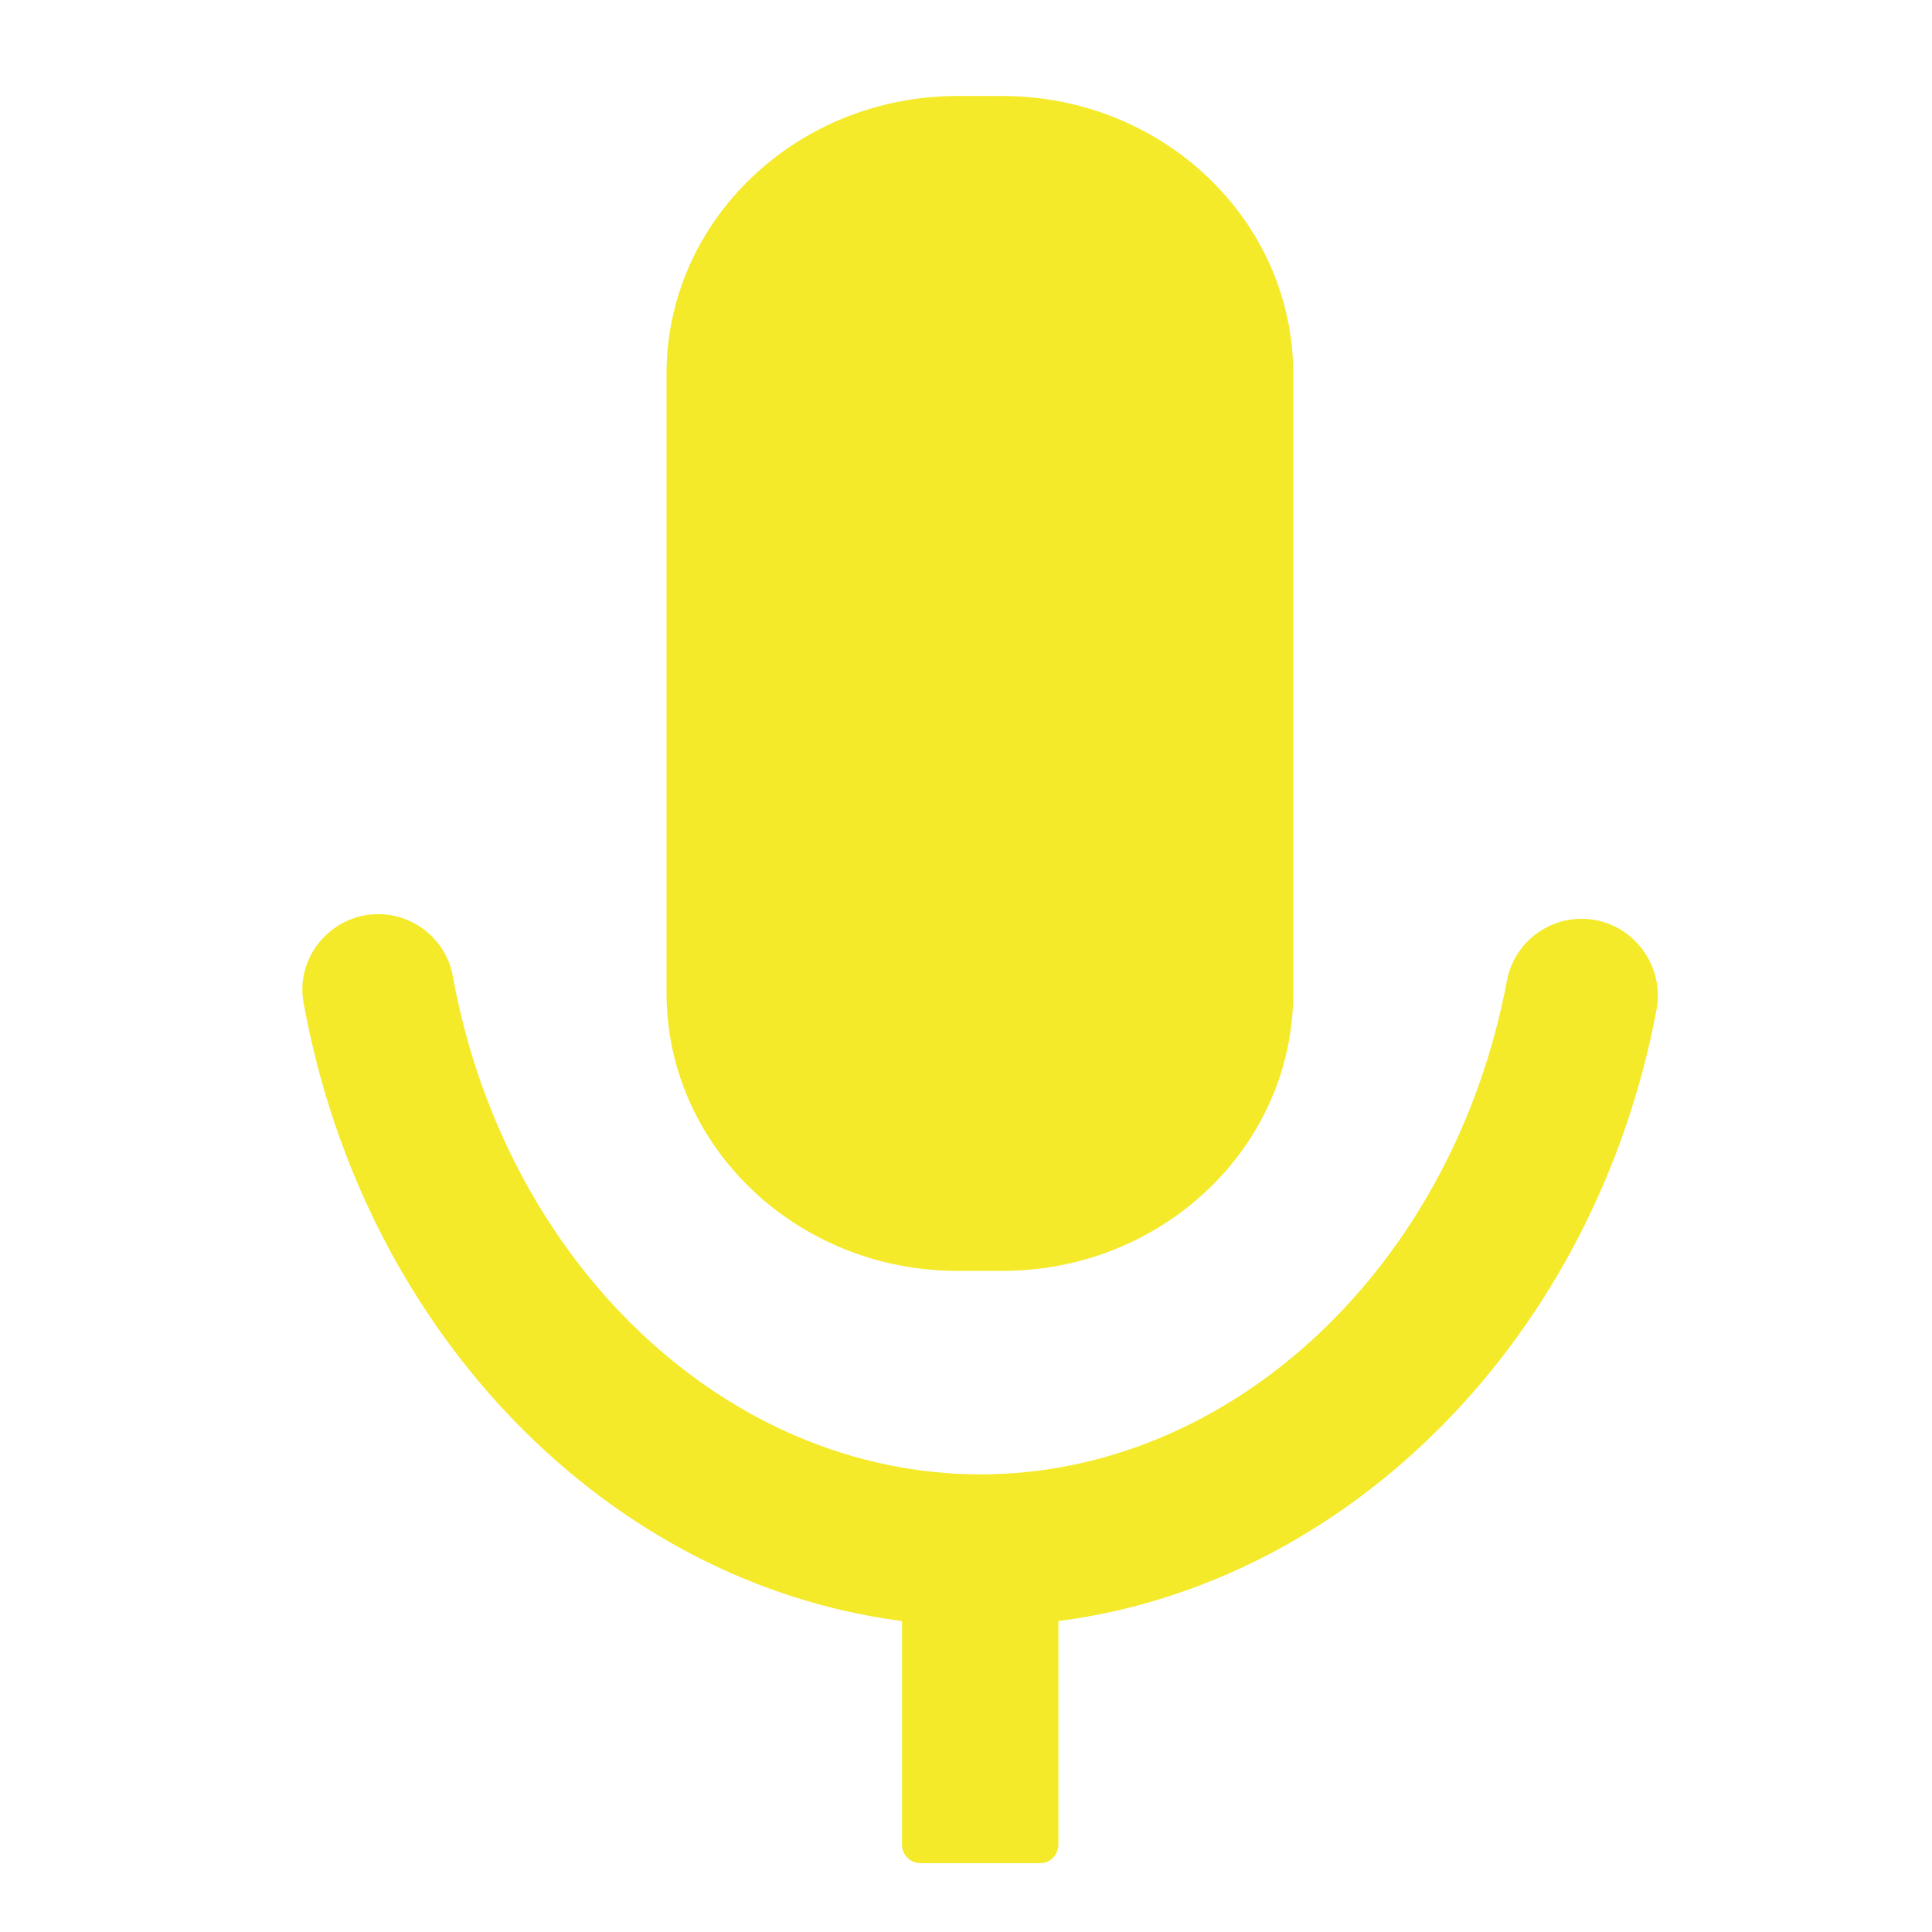
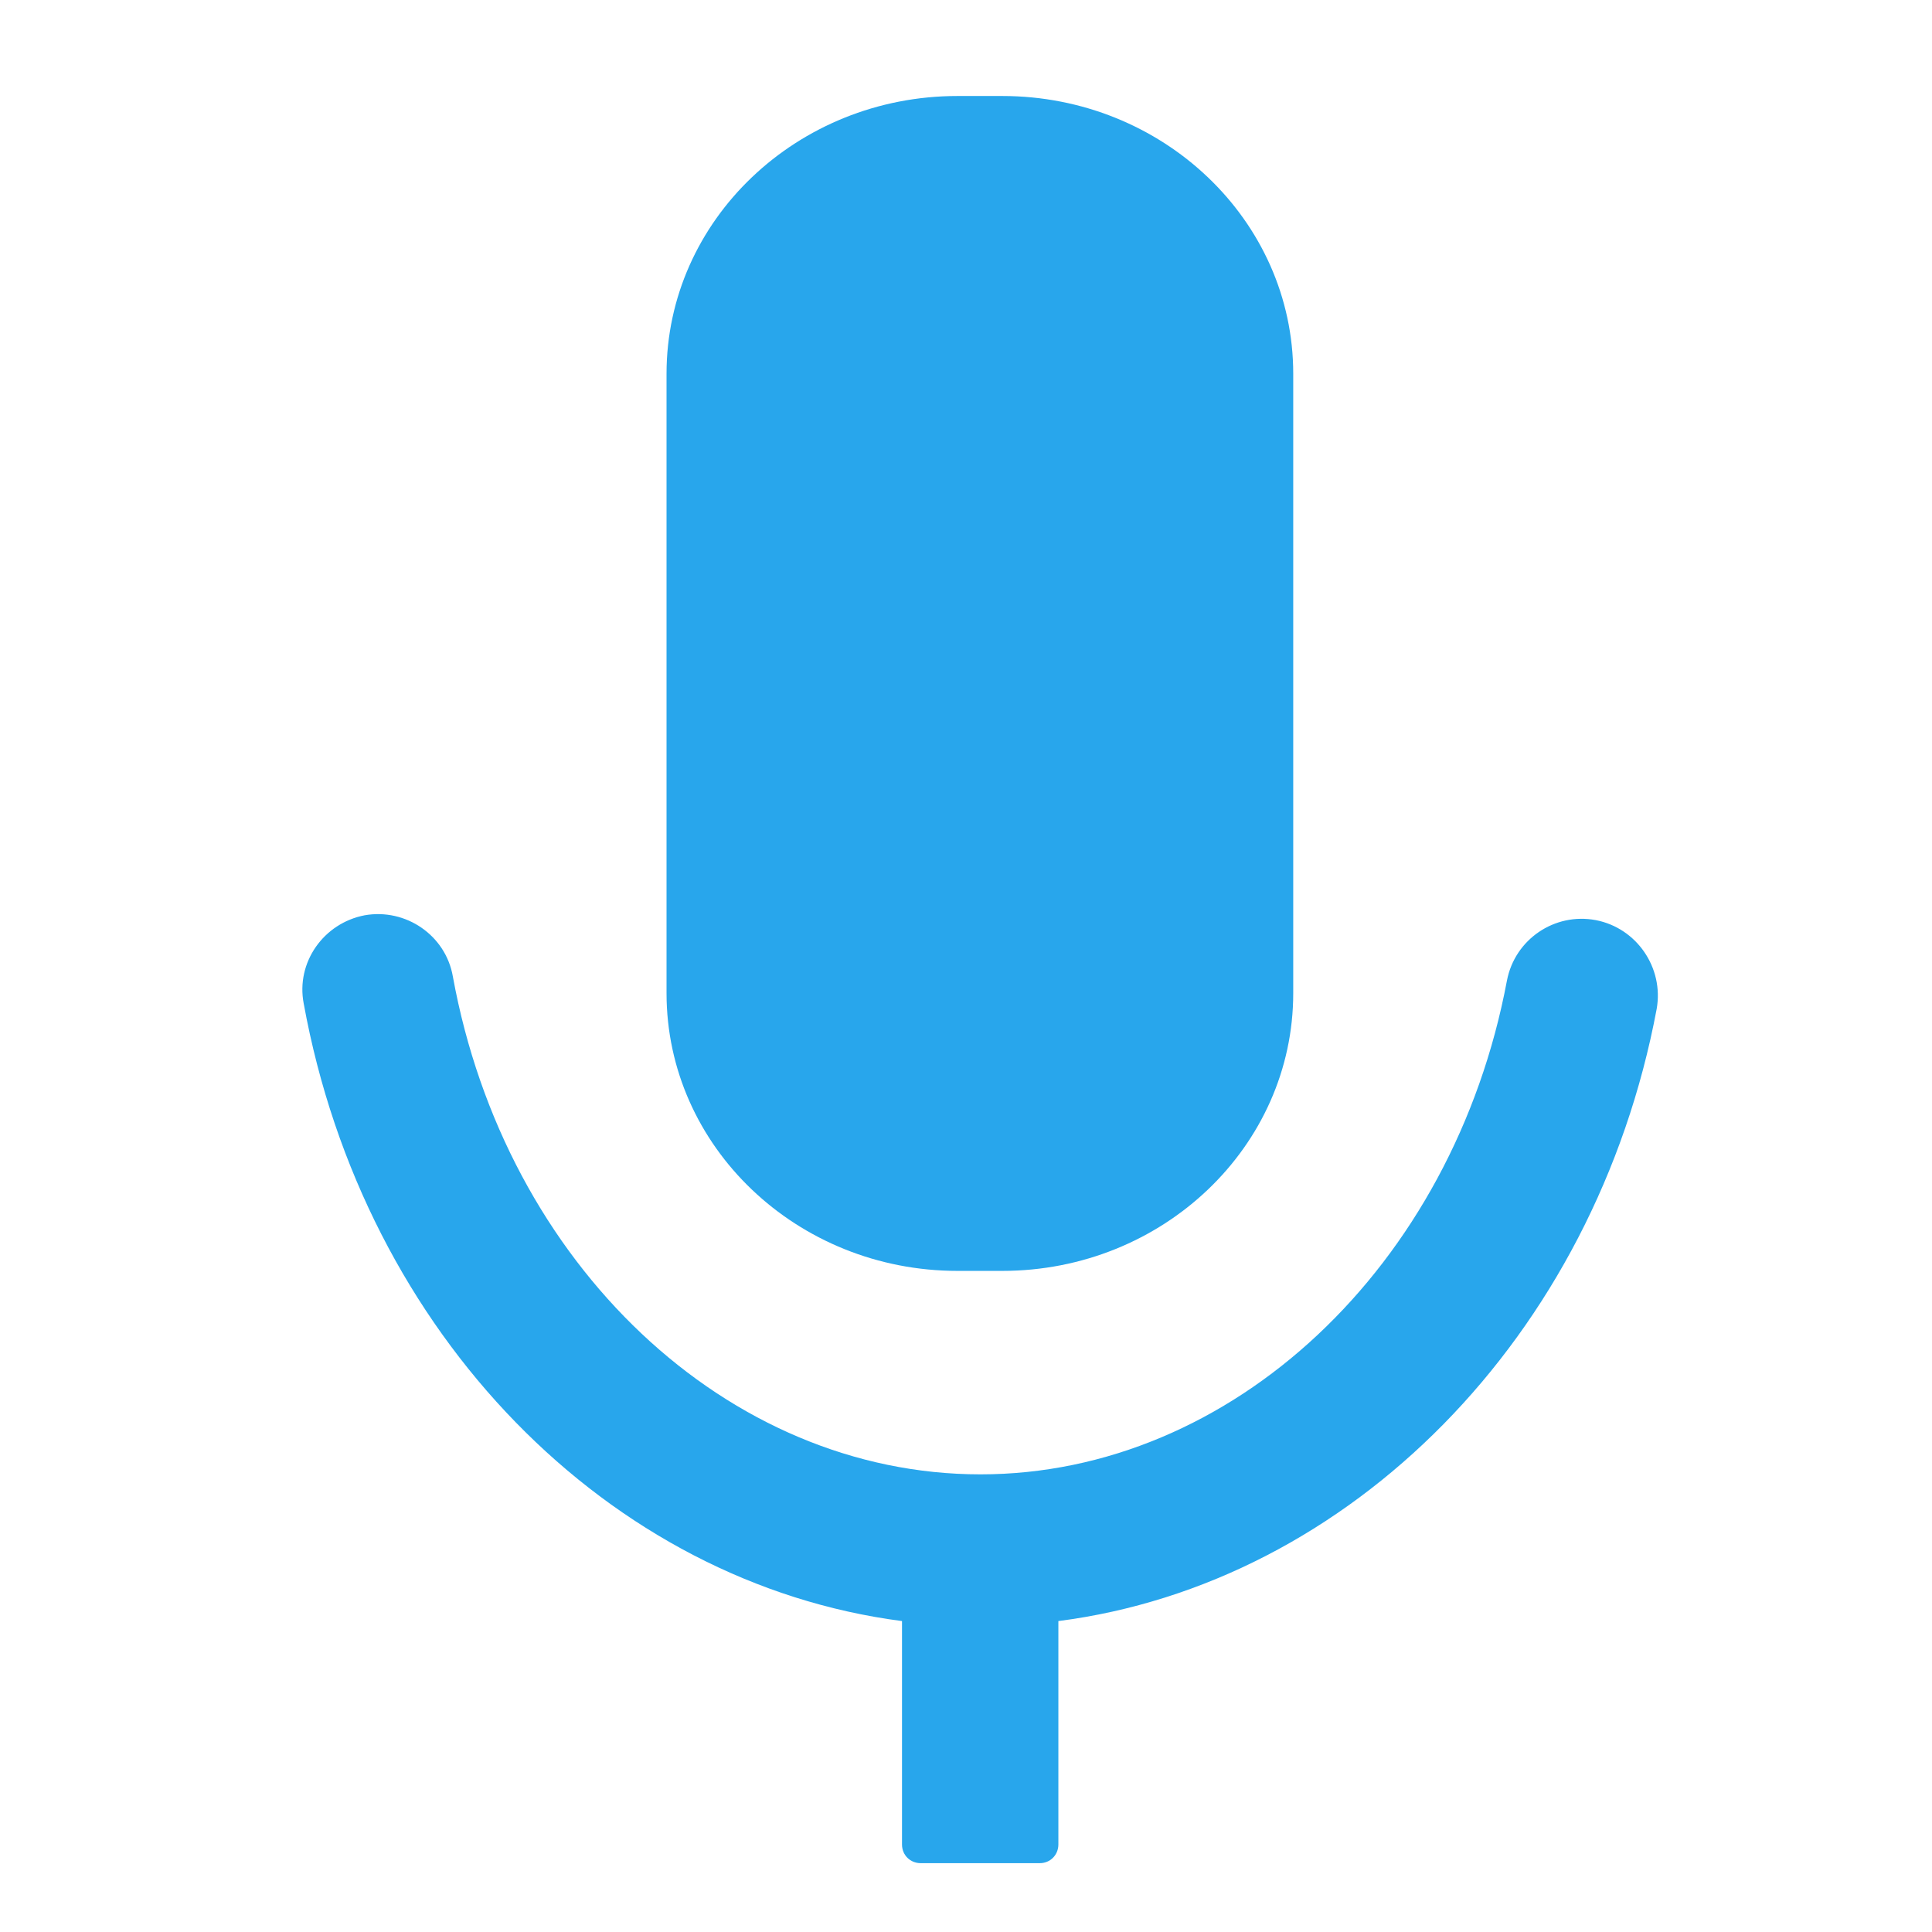
- <svg xmlns="http://www.w3.org/2000/svg" t="1659876681395" class="icon" viewBox="0 0 1024 1024" version="1.1" p-id="2355" width="200" height="200">
+ <svg xmlns="http://www.w3.org/2000/svg" t="1661092064969" class="icon" viewBox="0 0 1024 1024" version="1.1" p-id="3669" width="200" height="200">
  <defs>
-     <style type="text/css" />
+     <style type="text/css">@font-face { font-family: feedback-iconfont; src: url("//at.alicdn.com/t/font_1031158_u69w8yhxdu.woff2?t=1630033759944") format("woff2"), url("//at.alicdn.com/t/font_1031158_u69w8yhxdu.woff?t=1630033759944") format("woff"), url("//at.alicdn.com/t/font_1031158_u69w8yhxdu.ttf?t=1630033759944") format("truetype"); }
+ </style>
  </defs>
-   <path d="M507.52 673.6h23.68c85.12 0 154.24-65.92 154.24-147.2V198.08c0-81.28-69.12-147.2-154.24-147.2h-23.68c-85.12 0-154.24 65.92-154.24 147.2v328.32c0 81.28 69.12 147.2 154.24 147.2z" fill="#f4ea2a" p-id="2356" />
-   <path d="M845.76 487.68a40.32 40.32 0 0 0-47.04 32c-28.48 151.68-145.92 261.76-279.04 261.76-134.08 0-251.84-111.04-279.68-264-3.84-21.76-24.96-36.16-46.72-32.32-21.76 4.16-36.48 24.96-32.32 46.72 32 175.68 161.92 307.2 317.12 327.36v118.4c0 5.76 4.48 9.92 9.92 9.92h63.04c5.76 0 9.92-4.48 9.92-9.92v-118.4c154.24-19.84 284.48-150.4 317.12-324.48 3.84-21.76-10.56-42.88-32.32-47.04z" fill="#f4ea2a" p-id="2357" />
+   <path d="M507.52 673.6h23.68c85.12 0 154.24-65.92 154.24-147.2V198.08c0-81.28-69.12-147.2-154.24-147.2h-23.68c-85.12 0-154.24 65.92-154.24 147.2v328.32c0 81.28 69.12 147.2 154.24 147.2z" fill="#28A6EC" p-id="3670" />
+   <path d="M845.76 487.68a40.32 40.32 0 0 0-47.04 32c-28.48 151.68-145.92 261.76-279.04 261.76-134.08 0-251.84-111.04-279.68-264-3.84-21.76-24.96-36.16-46.72-32.32-21.76 4.16-36.48 24.96-32.32 46.72 32 175.68 161.92 307.2 317.12 327.36v118.4c0 5.76 4.48 9.92 9.92 9.92h63.04c5.76 0 9.92-4.48 9.92-9.92v-118.4c154.24-19.84 284.48-150.4 317.12-324.48 3.84-21.76-10.56-42.88-32.32-47.04z" fill="#28A6EC" p-id="3671" />
</svg>
